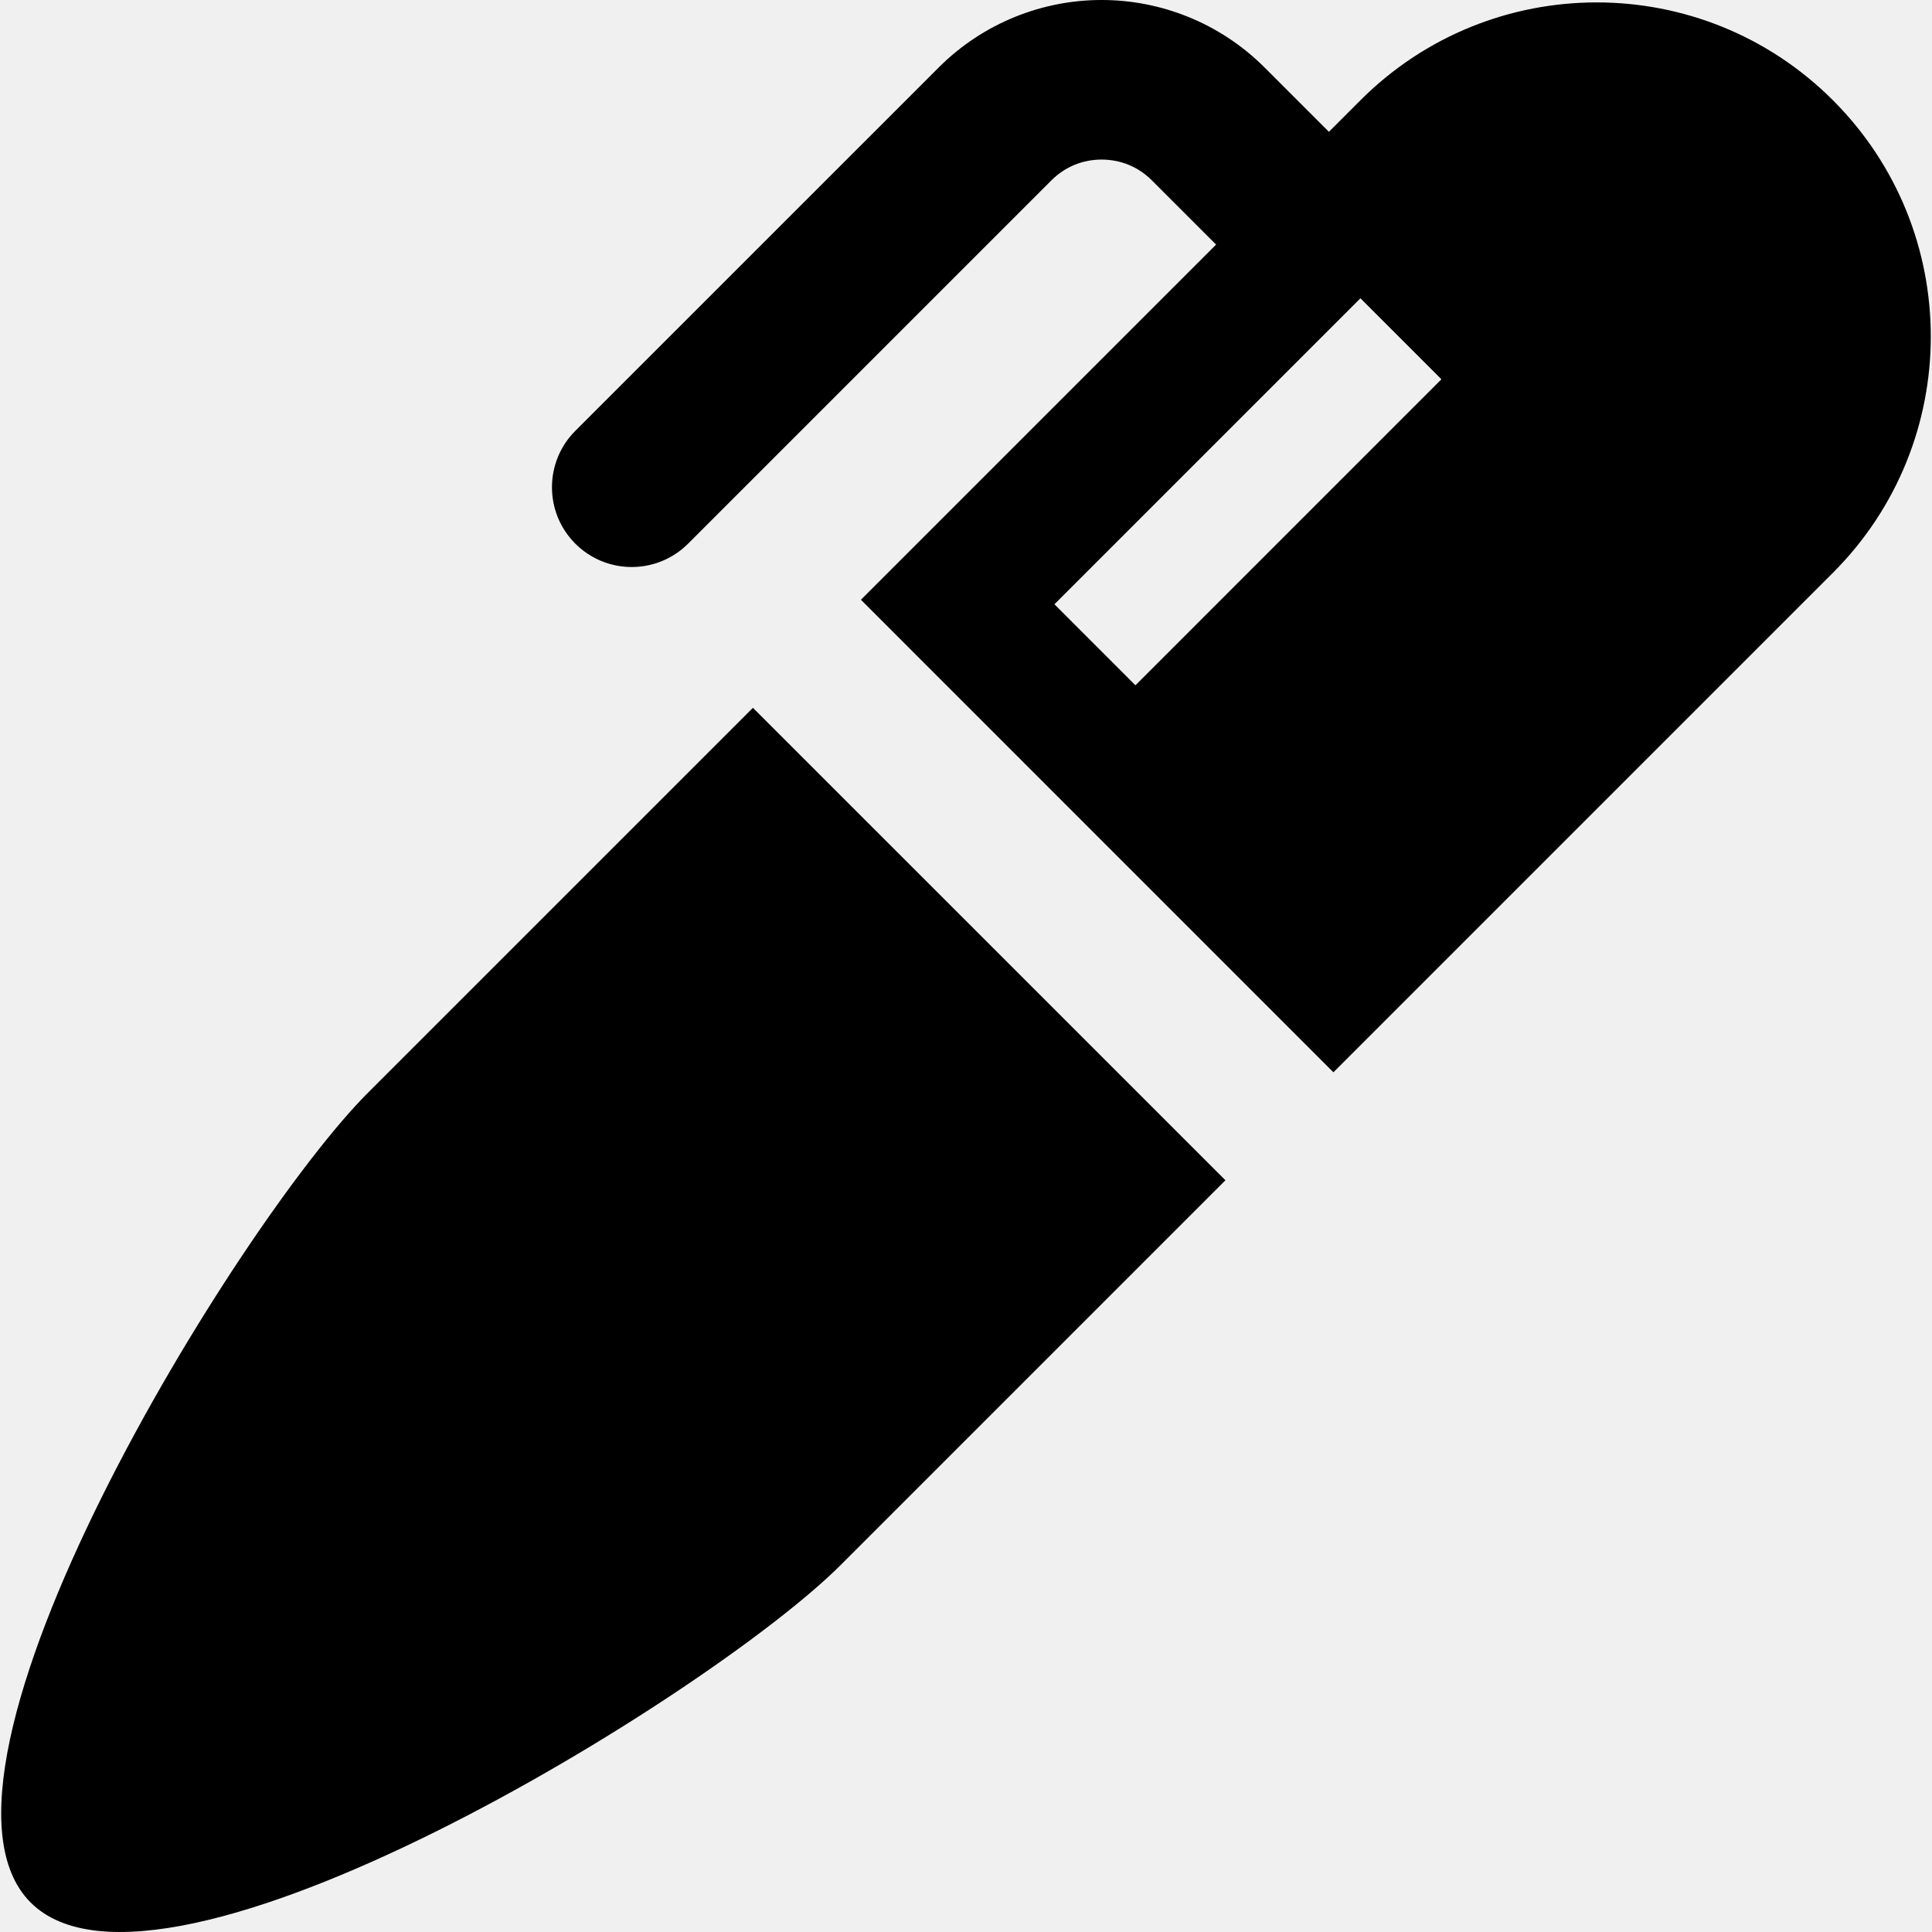
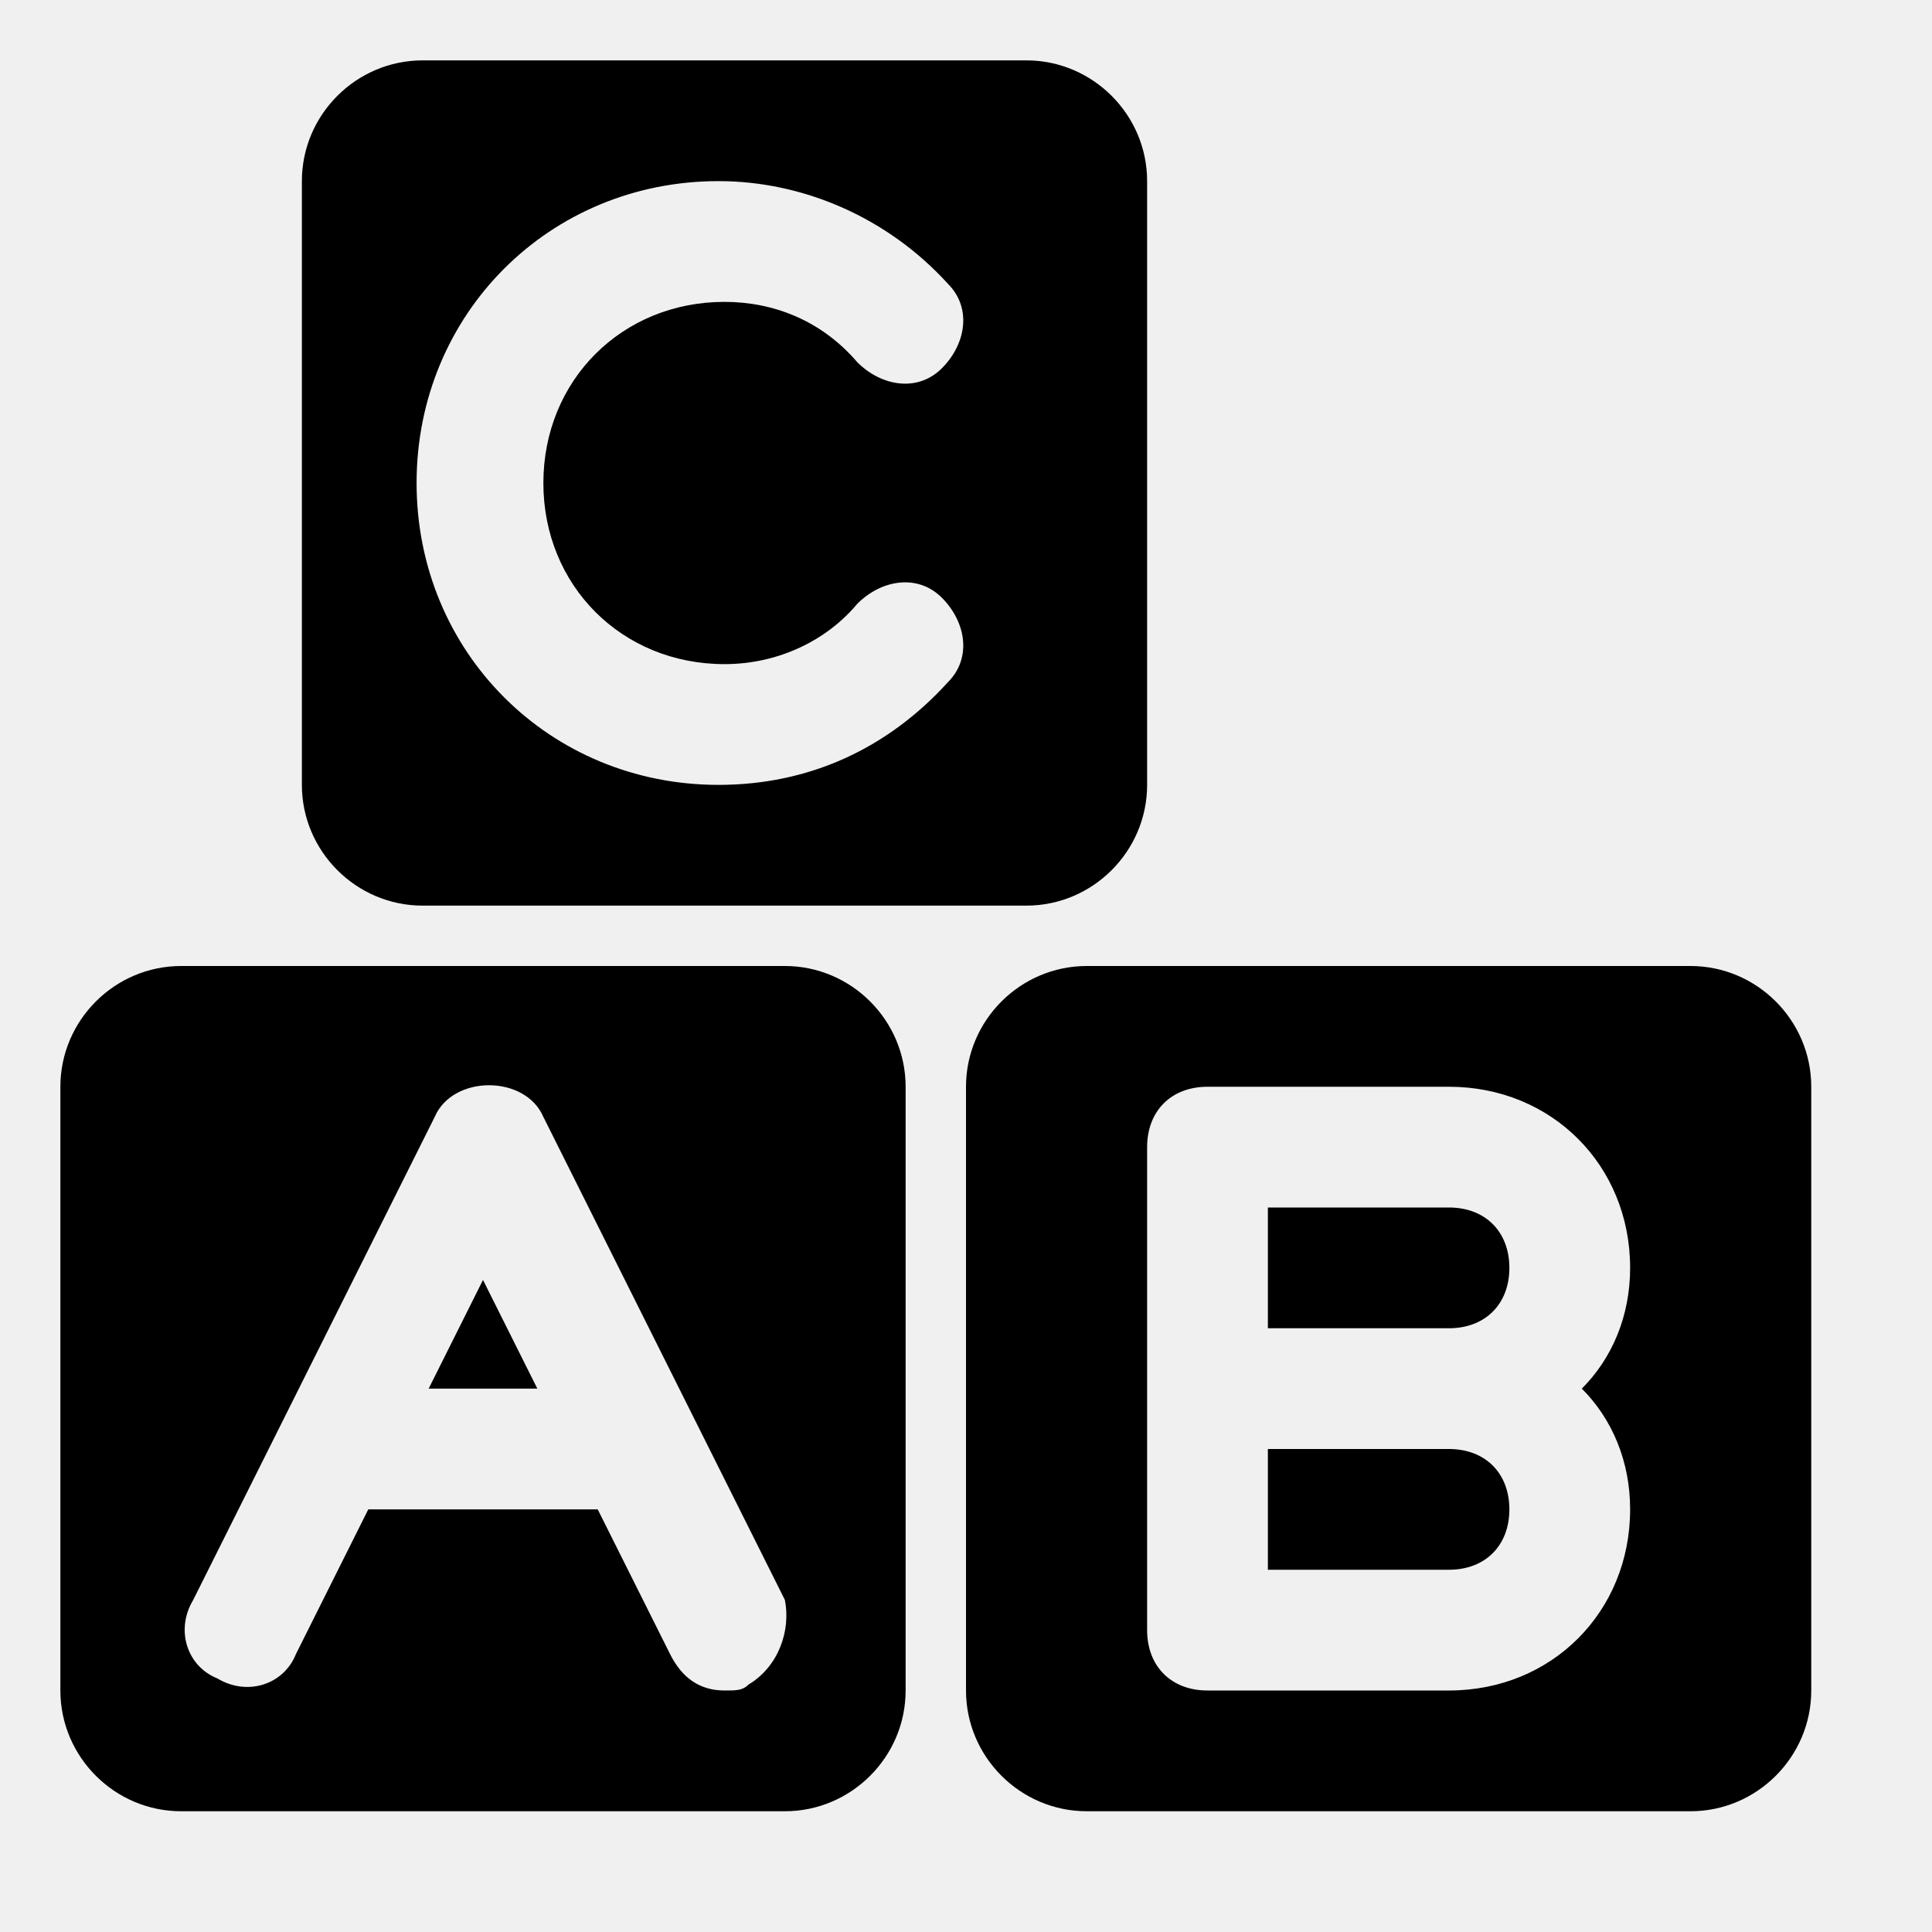
- <svg xmlns="http://www.w3.org/2000/svg" height="800px" width="800px" version="1.1" id="_x32_" viewBox="0 0 512 512" xml:space="preserve">
+ <svg xmlns="http://www.w3.org/2000/svg" height="800px" width="800px" version="1.1" id="Icons" viewBox="0 0 32 32" xml:space="preserve">
  <style type="text/css">
- 	.st0{fill:#000000;}
+ 	.st0{fill:#FFFFFF;}
</style>
  <g>
-     <path class="st0" d="M97.564,289.536C62.99,324.106-26.45,469.611,8.125,504.189c34.582,34.587,180.087-54.861,214.661-89.439   l101.968-101.968L199.532,187.577L97.564,289.536z" />
-     <path class="st0" d="M485.75,26.572c-34.578-34.579-90.639-34.579-125.222,0l-8.36,8.36l-17.037-17.041   C323.255,6.012,307.498-0.016,291.943,0c-15.563-0.016-31.32,6.012-43.191,17.9l-96.294,96.285   c-8.239,8.251-8.246,21.63,0.004,29.889c8.255,8.259,21.642,8.251,29.893,0l96.285-96.285c3.73-3.714,8.419-5.49,13.302-5.507   c4.879,0.017,9.578,1.786,13.294,5.498l17.041,17.041l-94.125,94.121l125.218,125.231l132.374-132.379   C520.329,117.215,520.325,61.151,485.75,26.572z M300.902,181.608l-21.47-21.469l81.096-81.088l21.465,21.461L300.902,181.608z" />
+     <polygon points="7.1,23 8.9,23 8,21.2  " />
+     <path d="M13,16H3c-1.1,0-2,0.9-2,2v10c0,1.1,0.9,2,2,2h10c1.1,0,2-0.9,2-2V18C15,16.9,14.1,16,13,16z M12.4,27.9   C12.3,28,12.2,28,12,28c-0.4,0-0.7-0.2-0.9-0.6L9.9,25H6.1l-1.2,2.4c-0.2,0.5-0.8,0.7-1.3,0.4c-0.5-0.2-0.7-0.8-0.4-1.3l4-8   c0.3-0.7,1.5-0.7,1.8,0l4,8C13.1,27,12.9,27.6,12.4,27.9z" />
+   </g>
+   <path d="M17,1H7C5.9,1,5,1.9,5,3v10c0,1.1,0.9,2,2,2h10c1.1,0,2-0.9,2-2V3C19,1.9,18.1,1,17,1z M12,11c0.9,0,1.7-0.4,2.2-1  c0.4-0.4,1-0.5,1.4-0.1c0.4,0.4,0.5,1,0.1,1.4c-1,1.1-2.3,1.7-3.8,1.7c-2.8,0-5-2.2-5-5s2.2-5,5-5c1.4,0,2.8,0.6,3.8,1.7  c0.4,0.4,0.3,1-0.1,1.4c-0.4,0.4-1,0.3-1.4-0.1c-0.6-0.7-1.4-1-2.2-1c-1.7,0-3,1.3-3,3S10.3,11,12,11z" />
+   <g>
+     <path d="M24,24h-3v2h3c0.6,0,1-0.4,1-1S24.6,24,24,24z" />
+     <path d="M25,21c0-0.6-0.4-1-1-1h-3v2h3C24.6,22,25,21.6,25,21z" />
+     <path d="M28,16H18c-1.1,0-2,0.9-2,2v10c0,1.1,0.9,2,2,2h10c1.1,0,2-0.9,2-2V18C30,16.9,29.1,16,28,16z M27,25c0,1.7-1.3,3-3,3h-4   c-0.6,0-1-0.4-1-1v-4v-4c0-0.6,0.4-1,1-1h4c1.7,0,3,1.3,3,3c0,0.8-0.3,1.5-0.8,2C26.7,23.5,27,24.2,27,25z" />
  </g>
</svg>
